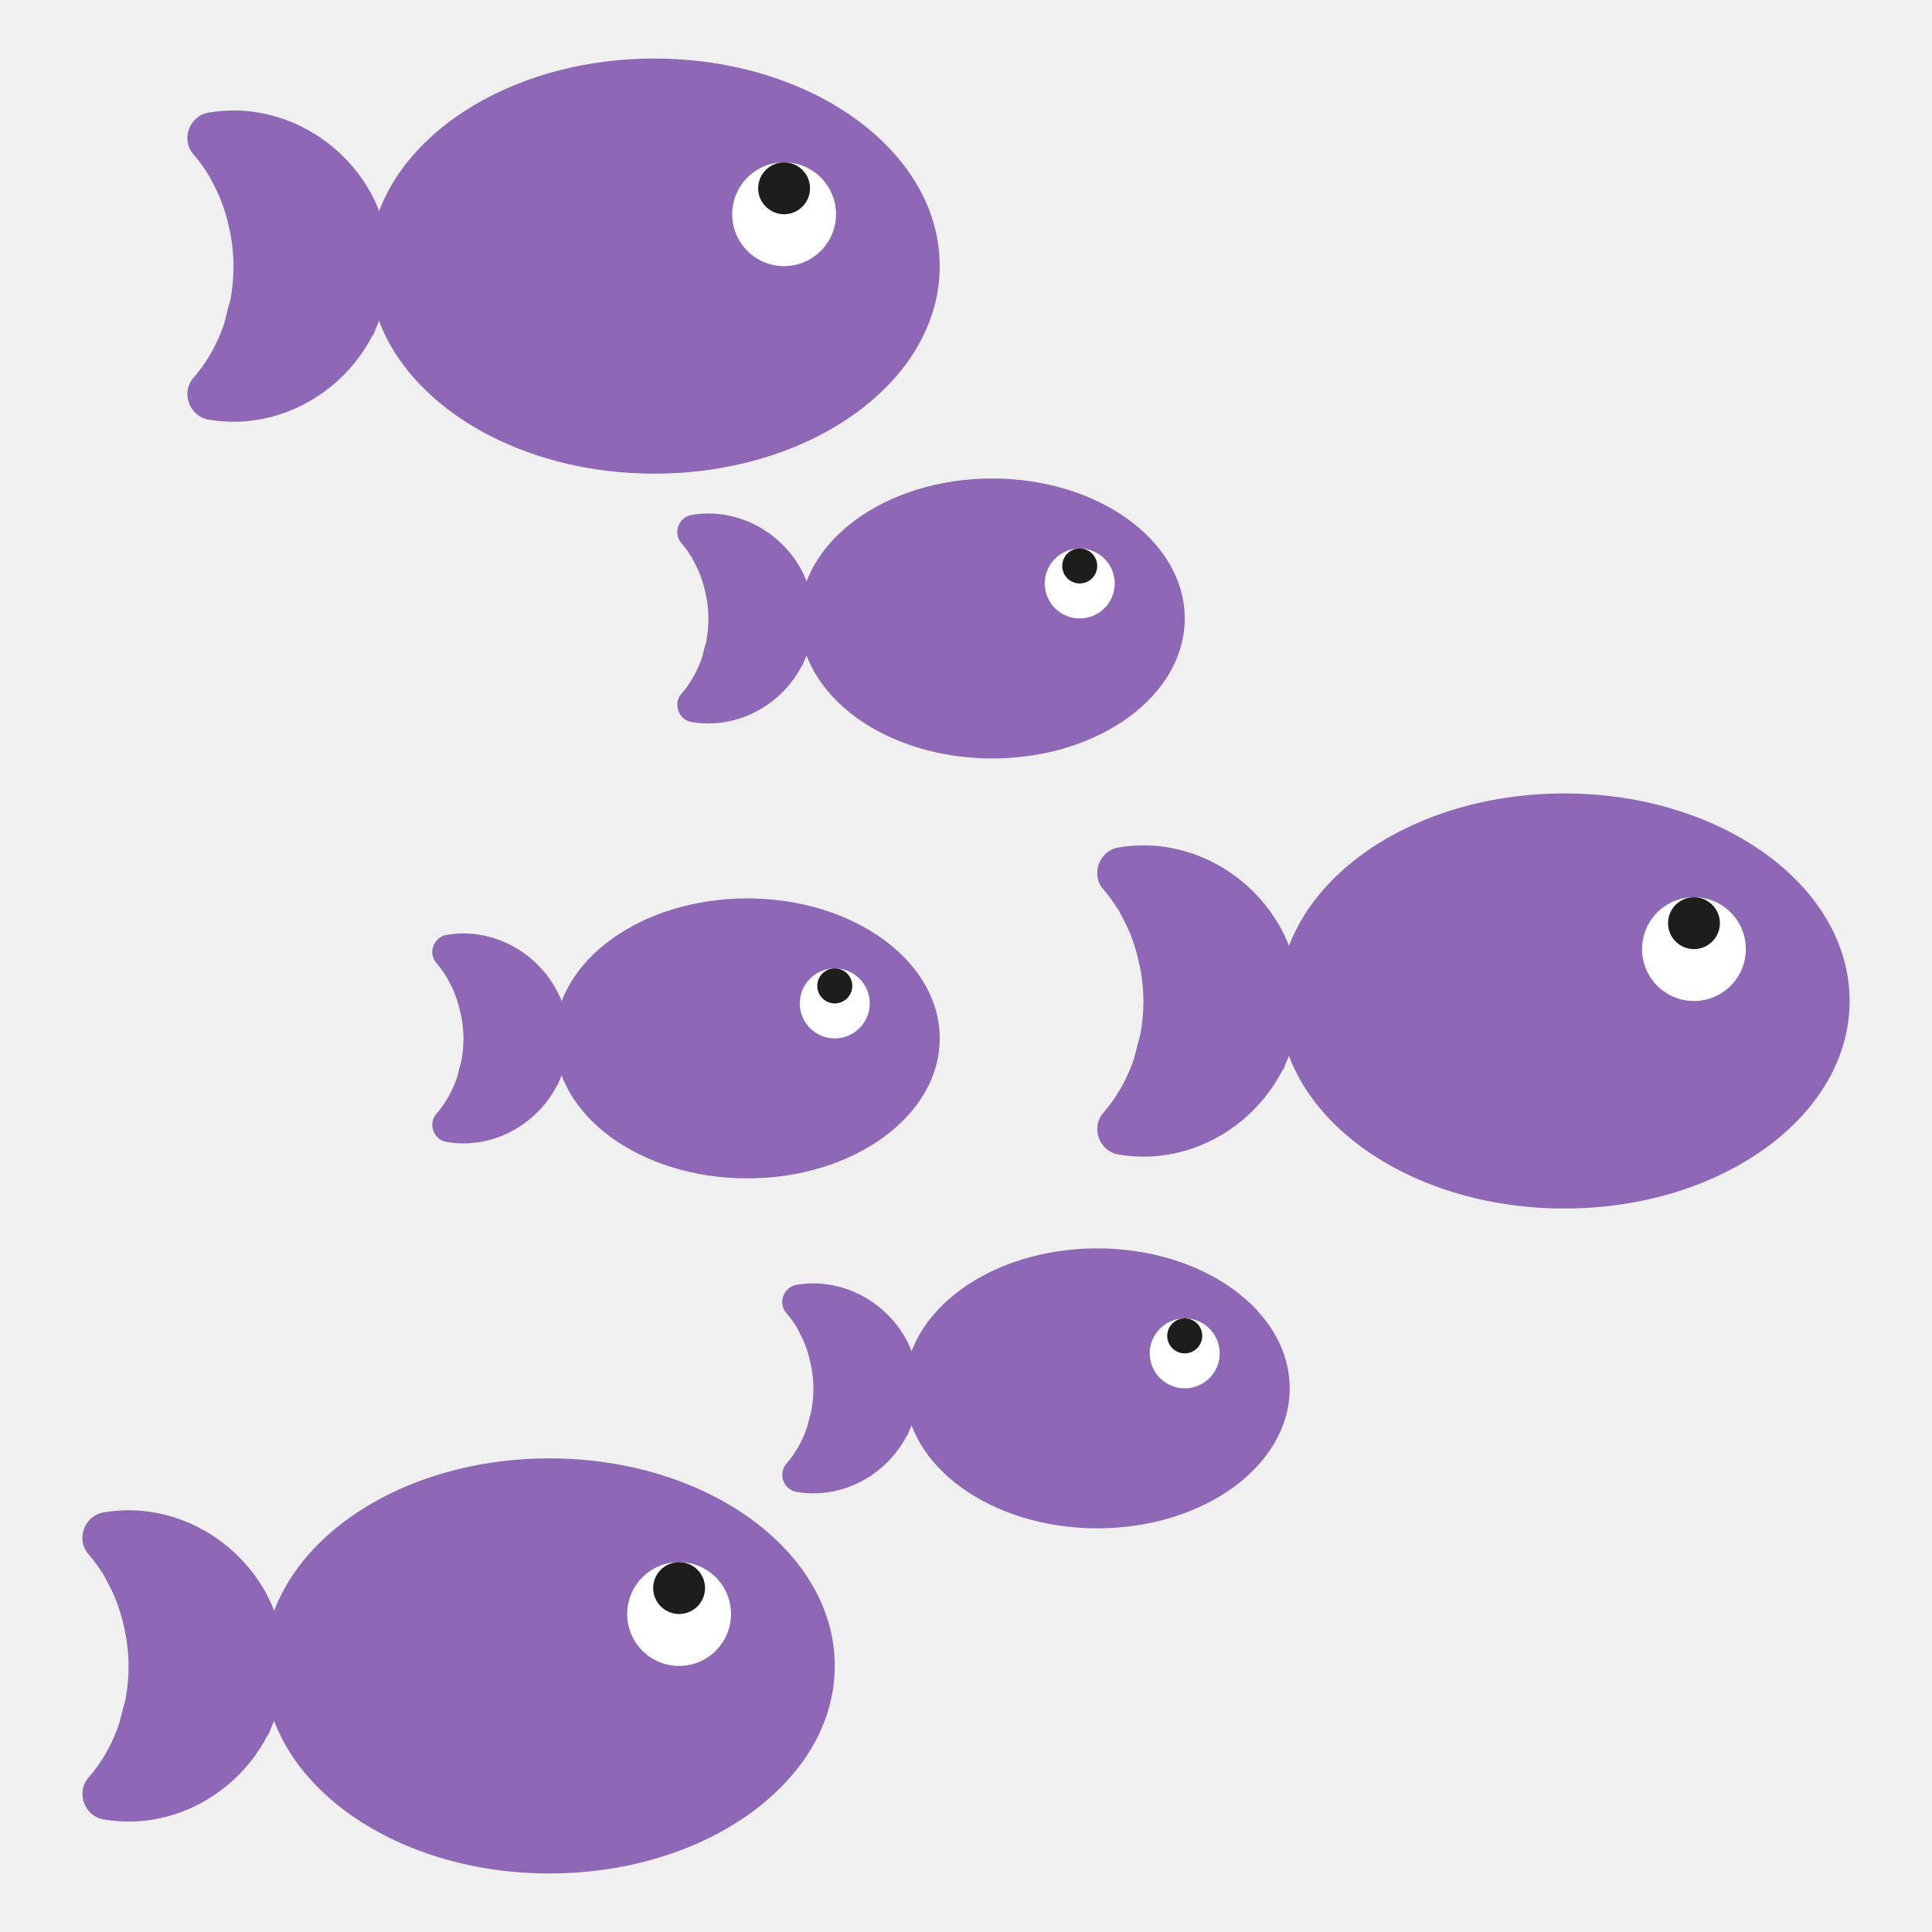
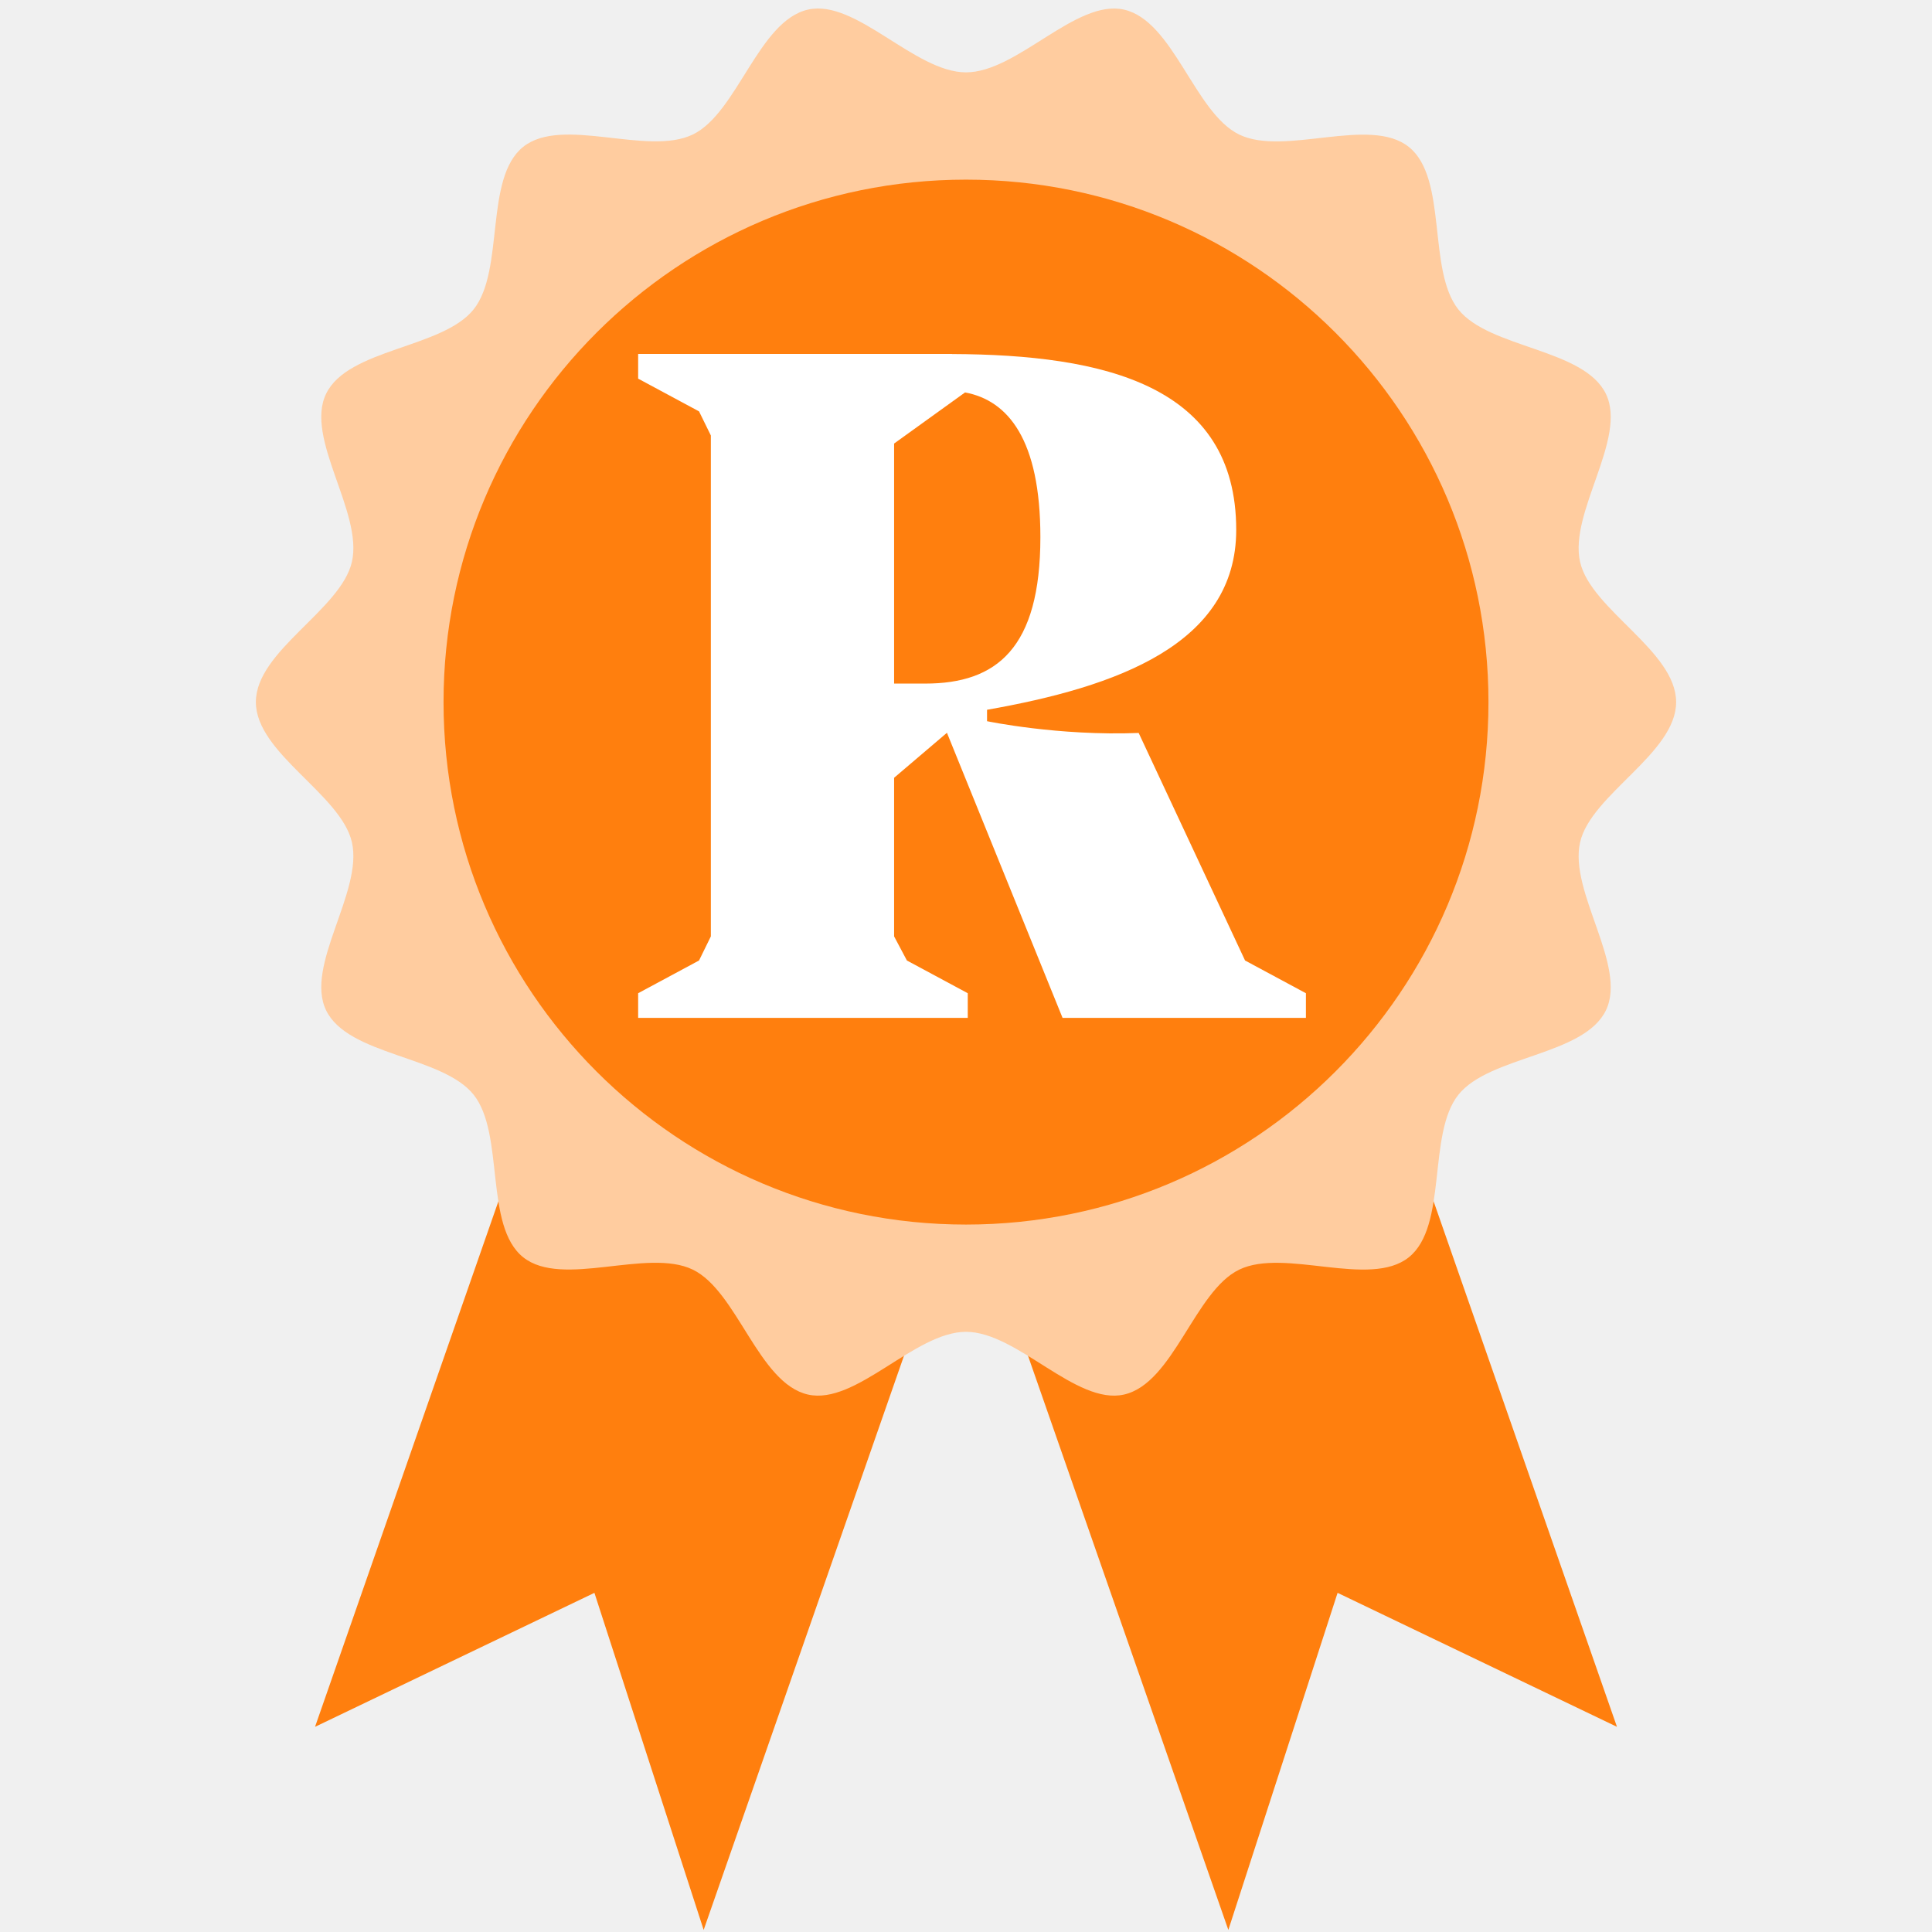
<svg xmlns="http://www.w3.org/2000/svg" version="1.1" id="Ebene_1" x="0px" y="0px" viewBox="0 0 66 66" style="enable-background:new 0 0 66 66;" xml:space="preserve">
  <g>
-     <ellipse style="fill:#8E67B7;" cx="33.897" cy="21.128" rx="6.575" ry="4.782" />
-     <g>
-       <circle style="fill:#FFFFFF;" cx="36.885" cy="19.932" r="1.195" />
-       <circle style="fill:#1D1D1B;" cx="36.885" cy="19.334" r="0.598" />
-     </g>
-     <path style="fill:#8E67B7;" d="M27.628,22.185c0.028-0.087,0.045-0.178,0.065-0.268c0.018-0.079,0.039-0.157,0.051-0.238   c0.003-0.019,0.01-0.037,0.012-0.056l-0.007-0.004c0.044-0.318,0.052-0.648,0.007-0.987c-0.188-1.405-1.265-2.588-2.632-2.964   c-0.528-0.145-1.032-0.159-1.503-0.076c-0.441,0.077-0.64,0.624-0.345,0.961c0.136,0.155,0.258,0.327,0.367,0.51   c0.023,0.039,0.041,0.081,0.063,0.121c0.077,0.14,0.146,0.285,0.206,0.437c0.025,0.064,0.047,0.129,0.069,0.195   c0.048,0.143,0.087,0.292,0.12,0.444c0.014,0.065,0.03,0.129,0.041,0.196c0.035,0.218,0.059,0.442,0.059,0.672   c0,0.257-0.024,0.508-0.067,0.749c-0.015,0.081-0.044,0.155-0.063,0.234c-0.038,0.156-0.073,0.313-0.127,0.459   c-0.16,0.428-0.387,0.813-0.667,1.133c-0.295,0.337-0.096,0.884,0.345,0.961c0.471,0.082,0.975,0.069,1.503-0.076   c0.992-0.273,1.826-0.973,2.283-1.872l0.012,0c0.012-0.025,0.02-0.052,0.031-0.077c0.015-0.031,0.025-0.064,0.039-0.095   C27.541,22.426,27.59,22.308,27.628,22.185z" />
-     <ellipse style="fill:#8E67B7;" cx="53.437" cy="34.195" rx="9.749" ry="7.09" />
-     <g>
-       <circle style="fill:#FFFFFF;" cx="57.868" cy="32.423" r="1.773" />
-       <circle style="fill:#1D1D1B;" cx="57.868" cy="31.537" r="0.886" />
-     </g>
-     <path style="fill:#8E67B7;" d="M44.141,35.764c0.041-0.13,0.067-0.264,0.097-0.397c0.027-0.117,0.057-0.233,0.076-0.353   c0.004-0.028,0.014-0.055,0.018-0.083l-0.01-0.006c0.065-0.472,0.077-0.961,0.01-1.464c-0.279-2.083-1.875-3.837-3.903-4.395   c-0.783-0.215-1.53-0.235-2.228-0.113c-0.654,0.114-0.949,0.926-0.511,1.425c0.201,0.23,0.382,0.485,0.545,0.756   c0.034,0.057,0.061,0.121,0.093,0.179c0.114,0.207,0.217,0.422,0.306,0.648c0.037,0.094,0.07,0.191,0.103,0.289   c0.071,0.213,0.129,0.433,0.177,0.658c0.02,0.097,0.044,0.192,0.06,0.291c0.052,0.323,0.087,0.655,0.087,0.997   c0,0.382-0.035,0.753-0.099,1.111c-0.022,0.12-0.065,0.229-0.093,0.346c-0.056,0.231-0.108,0.465-0.188,0.681   c-0.237,0.635-0.574,1.205-0.99,1.68c-0.437,0.499-0.142,1.31,0.511,1.425c0.698,0.122,1.446,0.102,2.228-0.113   c1.471-0.404,2.707-1.443,3.386-2.776l0.018,0.001c0.018-0.037,0.029-0.077,0.047-0.114c0.022-0.046,0.037-0.094,0.057-0.141   C44.012,36.121,44.085,35.946,44.141,35.764z" />
-     <ellipse style="fill:#8E67B7;" cx="18.768" cy="56.91" rx="9.749" ry="7.09" />
-     <g>
-       <circle style="fill:#FFFFFF;" cx="23.199" cy="55.137" r="1.773" />
-       <circle style="fill:#1D1D1B;" cx="23.199" cy="54.251" r="0.886" />
-     </g>
-     <path style="fill:#8E67B7;" d="M9.473,58.478c0.041-0.13,0.067-0.264,0.097-0.397c0.027-0.117,0.057-0.233,0.076-0.353   C9.65,57.7,9.66,57.673,9.664,57.645l-0.01-0.006c0.065-0.472,0.077-0.961,0.01-1.464c-0.279-2.083-1.875-3.837-3.903-4.395   c-0.783-0.215-1.53-0.235-2.228-0.113c-0.654,0.114-0.949,0.926-0.511,1.425c0.201,0.23,0.382,0.485,0.545,0.756   c0.034,0.057,0.061,0.121,0.093,0.179c0.114,0.207,0.217,0.422,0.306,0.648c0.037,0.094,0.07,0.191,0.103,0.289   c0.071,0.213,0.129,0.433,0.177,0.658c0.02,0.097,0.044,0.192,0.06,0.291c0.052,0.323,0.087,0.655,0.087,0.997   c0,0.382-0.035,0.753-0.099,1.111c-0.022,0.12-0.065,0.229-0.093,0.346c-0.056,0.231-0.108,0.465-0.188,0.681   c-0.237,0.635-0.574,1.205-0.99,1.68c-0.437,0.499-0.142,1.31,0.511,1.425c0.698,0.122,1.446,0.102,2.228-0.113   c1.471-0.404,2.707-1.443,3.386-2.776l0.018,0.001c0.018-0.037,0.029-0.077,0.047-0.114c0.022-0.046,0.037-0.094,0.057-0.141   C9.343,58.835,9.416,58.66,9.473,58.478z" />
-     <ellipse style="fill:#8E67B7;" cx="22.354" cy="9.09" rx="9.749" ry="7.09" />
-     <g>
-       <circle style="fill:#FFFFFF;" cx="26.786" cy="7.318" r="1.773" />
-       <circle style="fill:#1D1D1B;" cx="26.786" cy="6.432" r="0.886" />
-     </g>
-     <path style="fill:#8E67B7;" d="M13.059,10.659c0.041-0.13,0.067-0.264,0.097-0.397c0.027-0.117,0.057-0.233,0.076-0.353   c0.004-0.028,0.014-0.055,0.018-0.083l-0.01-0.006c0.065-0.472,0.077-0.961,0.01-1.464c-0.279-2.083-1.875-3.837-3.903-4.395   c-0.783-0.215-1.53-0.235-2.228-0.113C6.465,3.962,6.17,4.773,6.608,5.272c0.201,0.23,0.382,0.485,0.545,0.756   c0.034,0.057,0.061,0.121,0.093,0.179C7.359,6.414,7.463,6.63,7.552,6.855c0.037,0.094,0.07,0.191,0.103,0.289   c0.071,0.213,0.129,0.433,0.177,0.658c0.02,0.097,0.044,0.192,0.06,0.291C7.944,8.417,7.978,8.748,7.978,9.09   c0,0.382-0.035,0.753-0.099,1.111c-0.022,0.12-0.065,0.229-0.093,0.346c-0.056,0.231-0.108,0.465-0.188,0.681   c-0.237,0.635-0.574,1.205-0.99,1.68c-0.437,0.499-0.142,1.31,0.511,1.425c0.698,0.122,1.446,0.102,2.228-0.113   c1.471-0.404,2.707-1.443,3.386-2.776l0.018,0.001c0.018-0.037,0.029-0.077,0.047-0.114c0.022-0.046,0.037-0.094,0.057-0.141   C12.93,11.016,13.003,10.841,13.059,10.659z" />
-     <ellipse style="fill:#8E67B7;" cx="37.483" cy="47.428" rx="6.575" ry="4.782" />
-     <g>
-       <circle style="fill:#FFFFFF;" cx="40.472" cy="46.233" r="1.195" />
-       <circle style="fill:#1D1D1B;" cx="40.472" cy="45.635" r="0.598" />
-     </g>
-     <path style="fill:#8E67B7;" d="M31.214,48.486c0.028-0.087,0.045-0.178,0.065-0.268c0.018-0.079,0.039-0.157,0.051-0.238   c0.003-0.019,0.01-0.037,0.012-0.056l-0.007-0.004c0.044-0.318,0.052-0.648,0.007-0.987c-0.188-1.405-1.265-2.588-2.632-2.964   c-0.528-0.145-1.032-0.159-1.503-0.076c-0.441,0.077-0.64,0.624-0.345,0.961c0.136,0.155,0.258,0.327,0.367,0.51   c0.023,0.039,0.041,0.081,0.063,0.121c0.077,0.14,0.146,0.285,0.206,0.437c0.025,0.064,0.047,0.129,0.069,0.195   c0.048,0.143,0.087,0.292,0.12,0.444c0.014,0.065,0.03,0.129,0.041,0.196c0.035,0.218,0.059,0.442,0.059,0.672   c0,0.257-0.024,0.508-0.067,0.749c-0.015,0.081-0.044,0.155-0.063,0.234c-0.038,0.156-0.073,0.313-0.127,0.459   c-0.16,0.428-0.387,0.813-0.667,1.133c-0.295,0.337-0.096,0.884,0.345,0.961c0.471,0.082,0.975,0.069,1.503-0.076   c0.992-0.273,1.826-0.973,2.283-1.872l0.012,0c0.012-0.025,0.02-0.052,0.031-0.077c0.015-0.031,0.025-0.064,0.039-0.095   C31.127,48.727,31.176,48.609,31.214,48.486z" />
-     <ellipse style="fill:#8E67B7;" cx="25.528" cy="35.473" rx="6.575" ry="4.782" />
-     <g>
-       <circle style="fill:#FFFFFF;" cx="28.517" cy="34.278" r="1.195" />
-       <circle style="fill:#1D1D1B;" cx="28.517" cy="33.68" r="0.598" />
-     </g>
-     <path style="fill:#8E67B7;" d="M19.259,36.531c0.028-0.087,0.045-0.178,0.065-0.268c0.018-0.079,0.039-0.157,0.051-0.238   c0.003-0.019,0.01-0.037,0.012-0.056l-0.007-0.004c0.044-0.318,0.052-0.648,0.007-0.987c-0.188-1.405-1.265-2.588-2.632-2.964   c-0.528-0.145-1.032-0.159-1.503-0.076c-0.441,0.077-0.64,0.624-0.345,0.961c0.136,0.155,0.258,0.327,0.367,0.51   c0.023,0.039,0.041,0.081,0.063,0.121c0.077,0.14,0.146,0.285,0.206,0.437c0.025,0.064,0.047,0.129,0.069,0.195   c0.048,0.143,0.087,0.292,0.12,0.444c0.014,0.065,0.03,0.129,0.041,0.196c0.035,0.218,0.059,0.442,0.059,0.672   c0,0.257-0.024,0.508-0.067,0.749c-0.015,0.081-0.044,0.155-0.063,0.234c-0.038,0.156-0.073,0.313-0.127,0.459   c-0.16,0.428-0.387,0.813-0.667,1.133c-0.295,0.337-0.096,0.884,0.345,0.961c0.471,0.082,0.975,0.069,1.503-0.076   c0.992-0.273,1.826-0.973,2.283-1.872l0.012,0c0.012-0.025,0.02-0.052,0.031-0.077c0.015-0.031,0.025-0.064,0.039-0.095   C19.172,36.772,19.221,36.654,19.259,36.531z" />
+     <polygon style="fill:#FF7F0E;" points="55.238,58.991 45.694,54.414 41.962,65.929 29.711,30.818 42.987,23.88  " />
+     <polygon style="fill:#FF7F0E;" points="10.762,58.991 20.306,54.414 24.038,65.929 36.289,30.818 23.013,23.88  " />
  </g>
+   <g>
+     <path style="fill:#FFCC9F;" d="M57.259,23.985c0,1.751-2.909,3.152-3.281,4.79c-0.385,1.692,1.619,4.213,0.883,5.739   c-0.748,1.551-3.976,1.551-5.04,2.884c-1.069,1.339-0.356,4.485-1.695,5.554c-1.332,1.064-4.24-0.328-5.791,0.42   c-1.526,0.736-2.245,3.884-3.937,4.268c-1.638,0.372-3.647-2.143-5.398-2.143c-1.751,0-3.761,2.515-5.399,2.143   c-1.692-0.385-2.411-3.532-3.937-4.269c-1.551-0.748-4.459,0.643-5.791-0.421c-1.339-1.069-0.625-4.215-1.694-5.554   c-1.064-1.332-4.292-1.333-5.04-2.884c-0.736-1.526,1.268-4.047,0.883-5.739c-0.372-1.638-3.281-3.039-3.281-4.79   c0-1.751,2.909-3.152,3.281-4.79c0.385-1.692-1.619-4.213-0.883-5.739c0.748-1.551,3.976-1.551,5.04-2.884   c1.069-1.339,0.356-4.485,1.695-5.554c1.332-1.064,4.24,0.328,5.791-0.42c1.526-0.736,2.245-3.884,3.937-4.268   C29.24-0.043,31.249,2.472,33,2.472c1.751,0,3.761-2.515,5.399-2.143c1.692,0.385,2.411,3.532,3.937,4.269   c1.551,0.748,4.459-0.643,5.791,0.421c1.339,1.069,0.625,4.215,1.694,5.554c1.064,1.332,4.292,1.333,5.04,2.884   c0.736,1.526-1.268,4.047-0.883,5.739C54.35,20.833,57.259,22.234,57.259,23.985z" />
+   </g>
+   <circle style="fill:#FF7F0E;" cx="33" cy="23.985" r="17.848" />
+   <path style="fill:#FFFFFF;" d="M32.968,13.406c1.467,0.274,2.573,1.607,2.573,4.943c0,3.796-1.491,5.003-3.934,5.003h-1.063v-8.2  L32.968,13.406z M42.533,32.812l-3.634-7.773c-2.745,0.109-5.18-0.402-5.18-0.402v-0.39c4.426-0.779,8.512-2.234,8.512-6.144  c0-4.95-4.513-5.986-9.707-6.009l-0.001-0.002H21.8v0.843l2.08,1.118l0.404,0.824v17.111l-0.404,0.824l-2.08,1.118v0.843h11.26  v-0.843l-2.079-1.118l-0.437-0.824V26.57l1.805-1.537l3.95,9.74h8.313v-0.843L42.533,32.812z" />
</svg>
